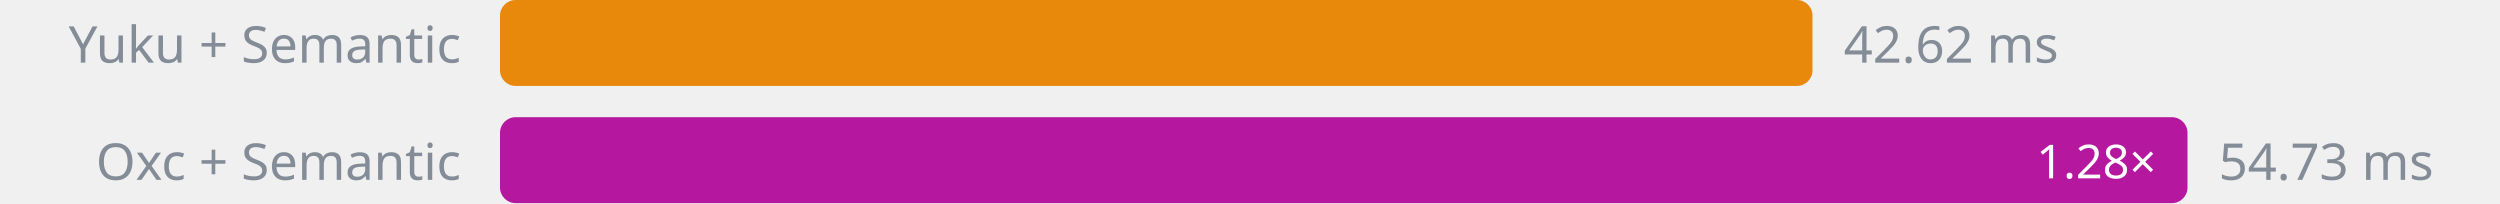
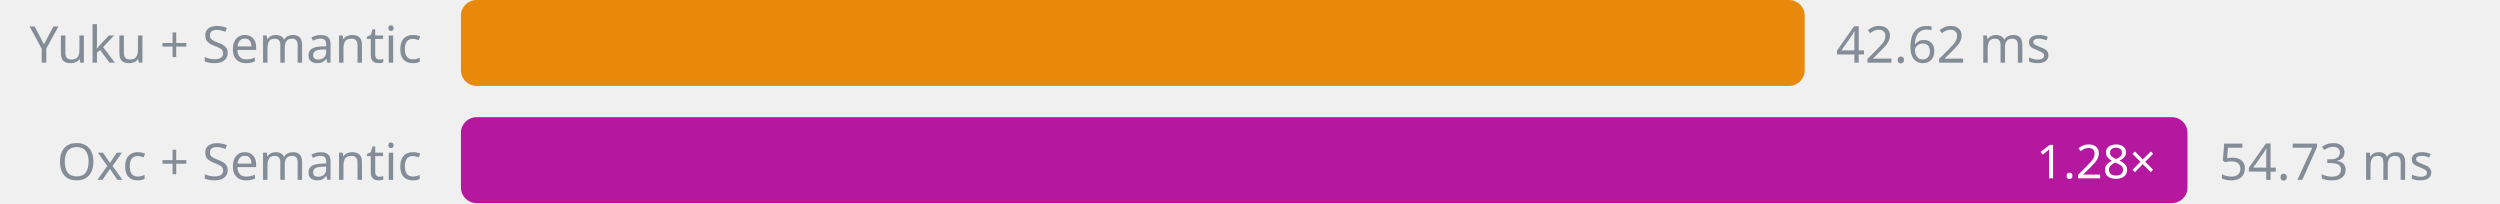
<svg xmlns="http://www.w3.org/2000/svg" width="640" height="52" viewBox="0 0 640 52">
  <style>
    text { font: 13px -apple-system, BlinkMacSystemFont, "Segoe UI", "Noto Sans", Helvetica, Arial, sans-serif; fill: #848d97; dominant-baseline: central; font-variant-numeric: tabular-nums }
    .ratio { font-size: 12px; fill: #fff }
  </style>
-   <text x="118" y="11" text-anchor="end">Yuku + Semantic</text>
-   <rect x="128" y="0" width="336" height="22" rx="4" fill="#E8890C" />
-   <text x="472" y="11">42.62 ms</text>
-   <text x="118" y="41" text-anchor="end">Oxc + Semantic</text>
-   <rect x="128" y="30" width="432" height="22" rx="4" fill="#B5179E" />
+   <text x="108" y="11" text-anchor="end">Yuku + Semantic</text>
+   <rect x="118" y="0" width="344" height="22" rx="4" fill="#E8890C" />
+   <text x="470" y="11">42.62 ms</text>
+   <text x="108" y="41" text-anchor="end">Oxc + Semantic</text>
+   <rect x="118" y="30" width="442" height="22" rx="4" fill="#B5179E" />
  <text x="568" y="41">54.73 ms</text>
  <text class="ratio" x="552" y="41" text-anchor="end">1.28×</text>
</svg>
